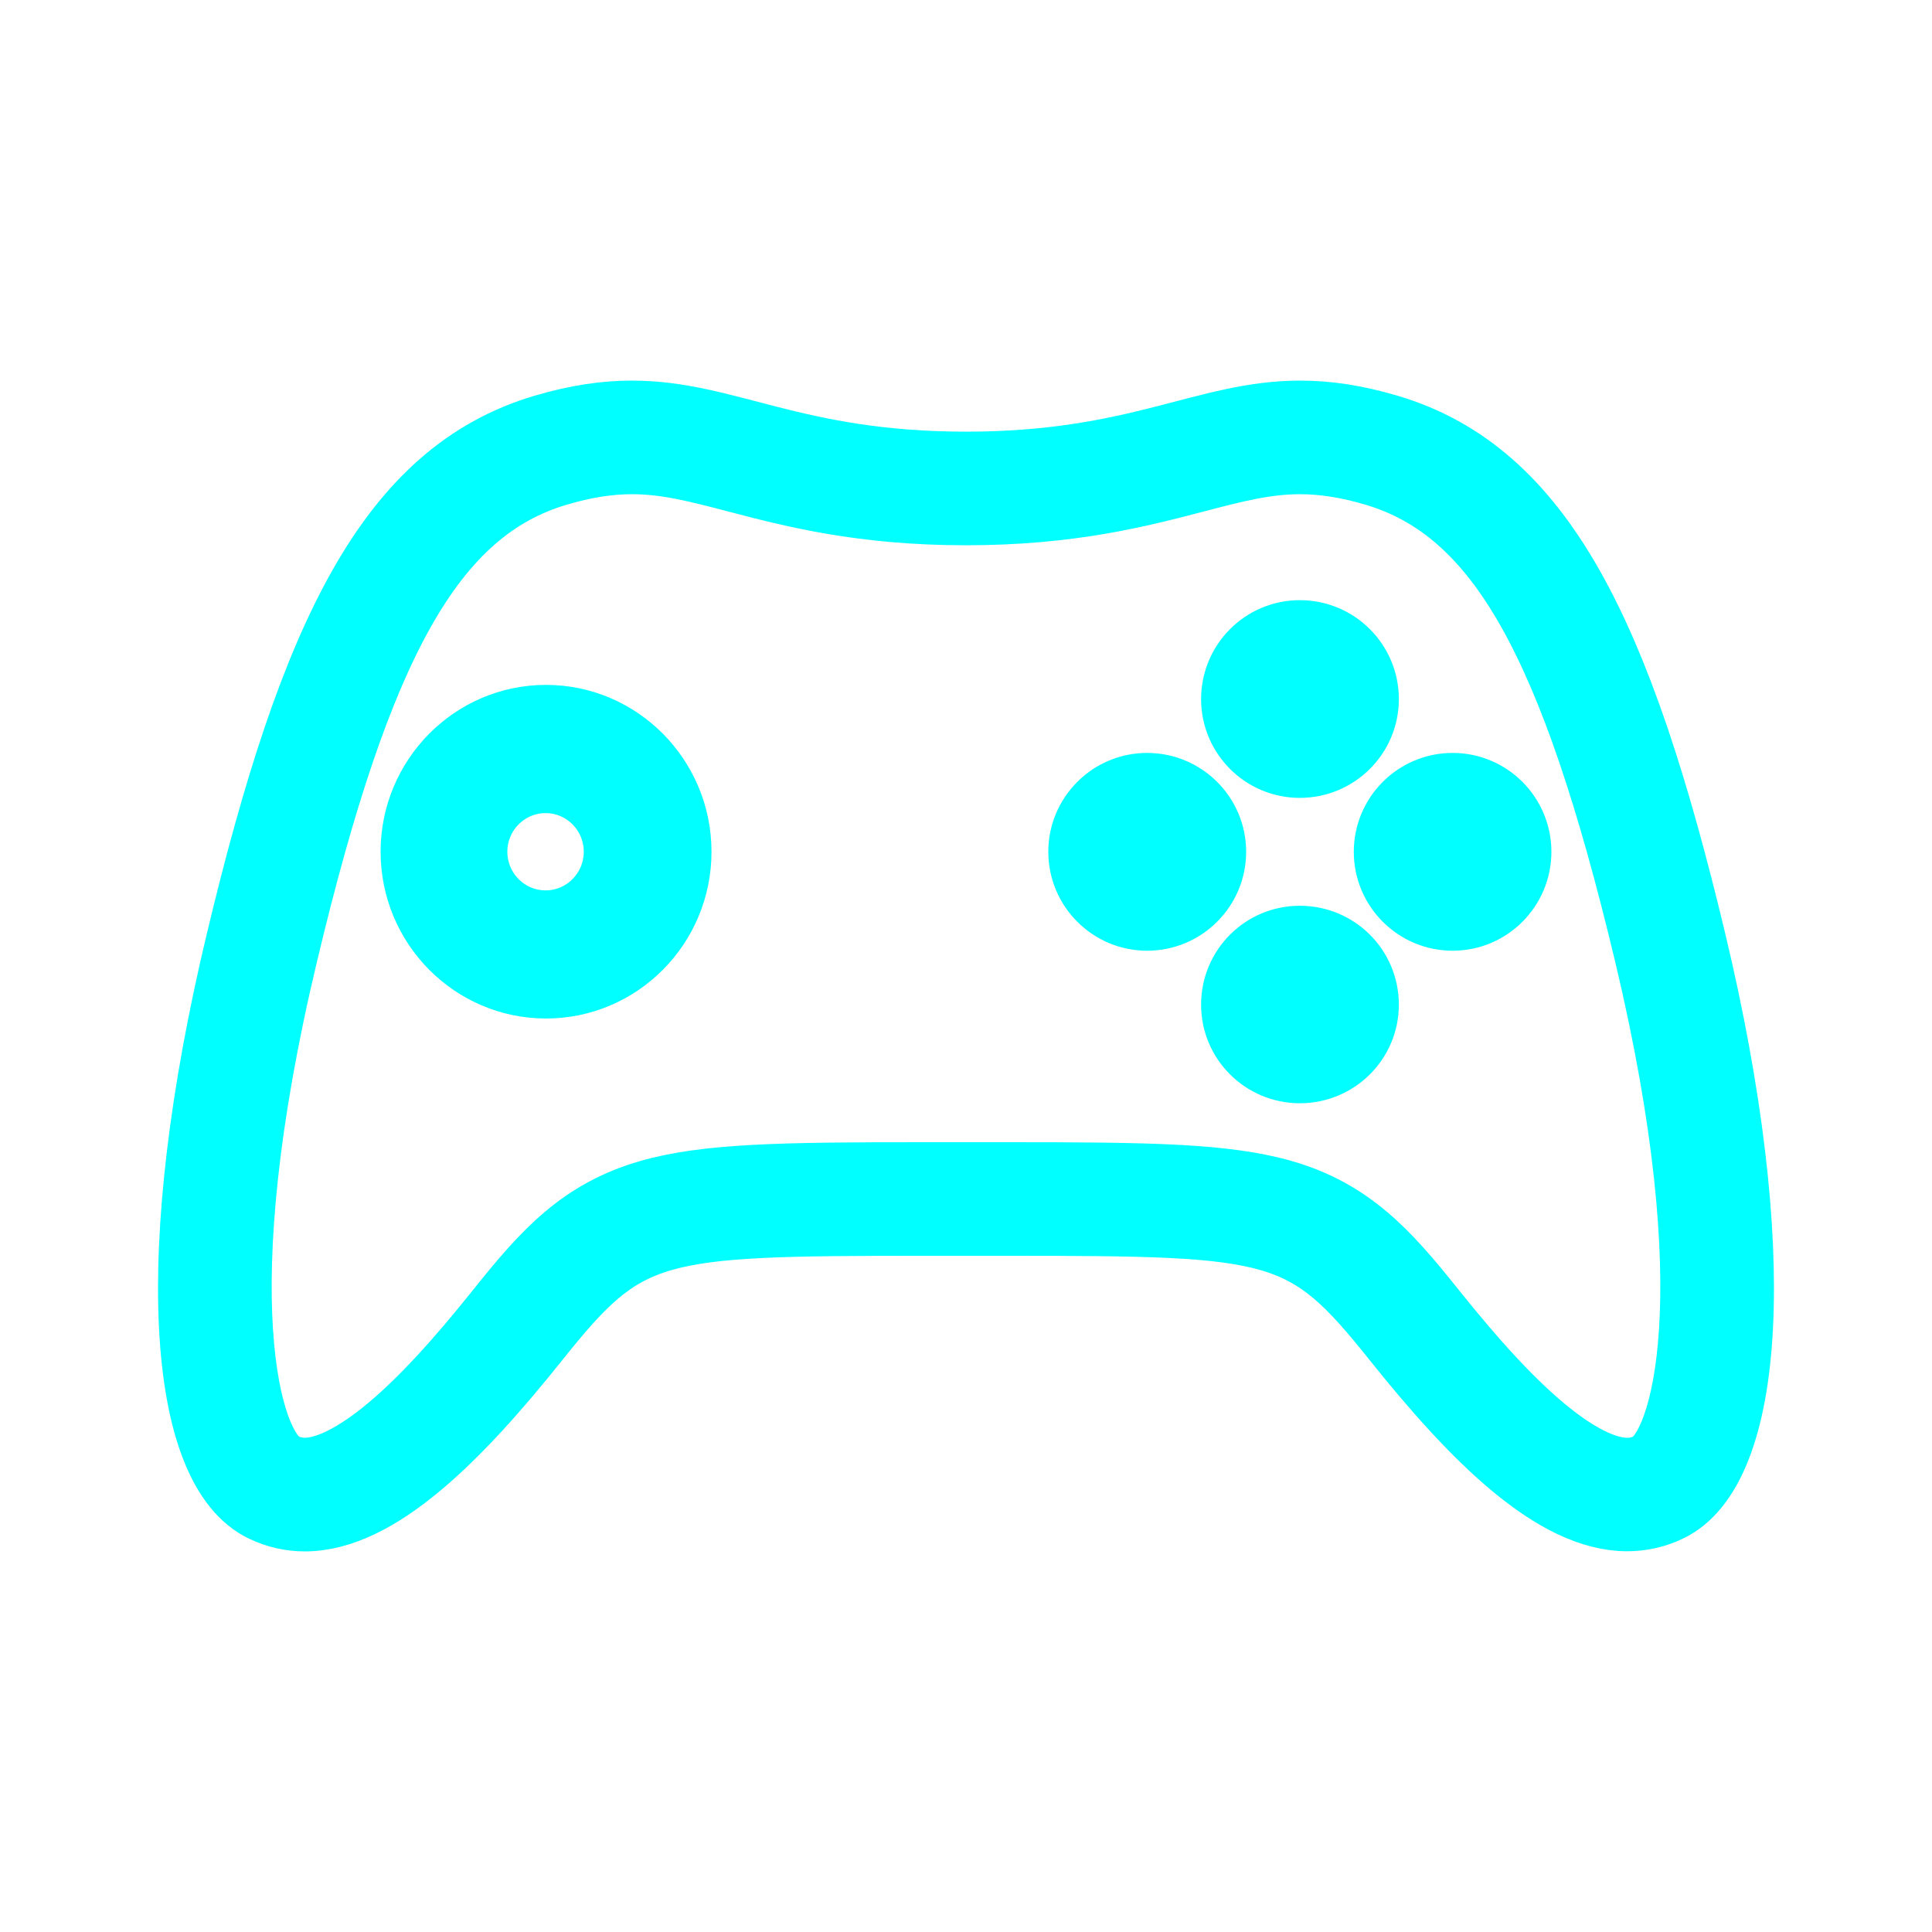
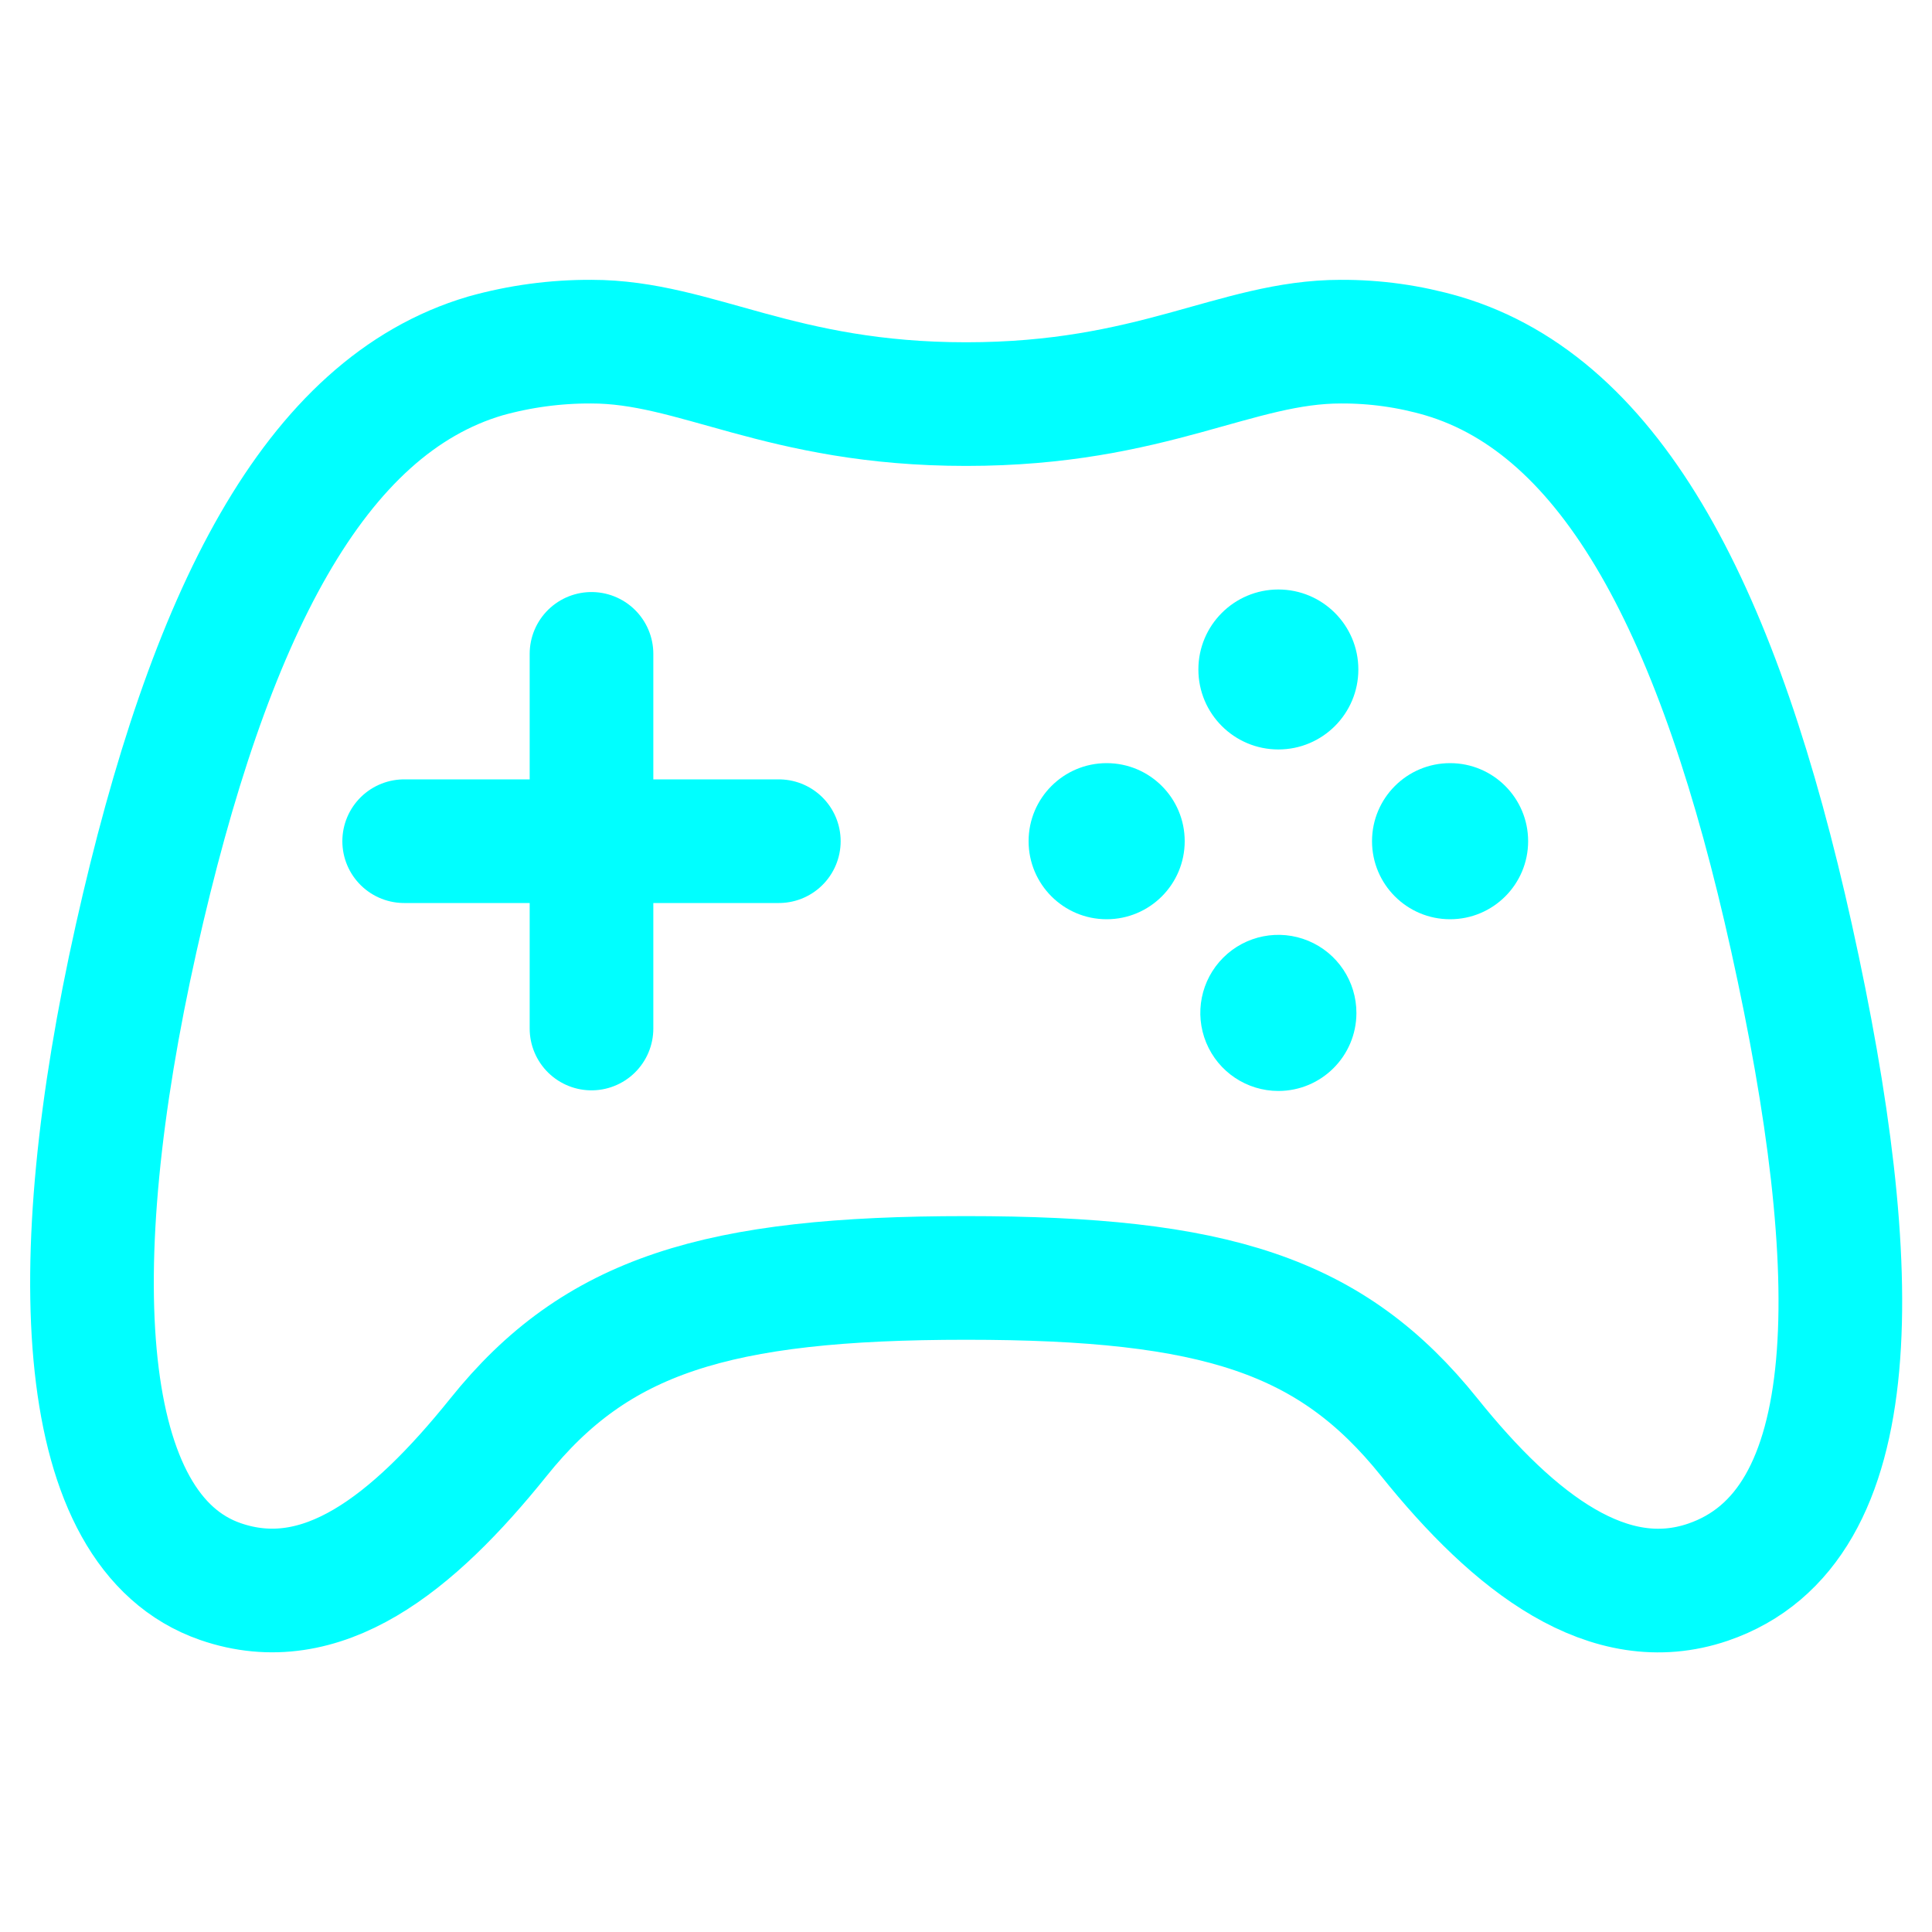
<svg xmlns="http://www.w3.org/2000/svg" version="1.1" width="500" height="500" viewBox="0 0 500 500" xml:space="preserve">
  <defs>
</defs>
-   <rect x="0" y="0" width="100%" height="100%" fill="transparent" />
-   <g transform="matrix(1 0 0 1 250 250)" id="c2d3a430-da35-40d8-8031-63090283f2ef">
+   <g transform="matrix(1 0 0 1 250 250)" id="6138446b-5dae-4678-a87a-b41b1ce8295e">
    <rect style="stroke: none; stroke-width: 1; stroke-dasharray: none; stroke-linecap: butt; stroke-dashoffset: 0; stroke-linejoin: miter; stroke-miterlimit: 4; fill: rgb(255,255,255); fill-rule: nonzero; opacity: 1; visibility: hidden;" vector-effect="non-scaling-stroke" x="-250" y="-250" rx="0" ry="0" width="500" height="500" />
  </g>
-   <g transform="matrix(0 0 0 0 0 0)" id="eeb85d57-35ae-40f9-84b4-88d630502ee6">
+   <g transform="matrix(0 0 0 0 0 0)" id="ef04f4d4-08cb-4273-8429-3e2d814db775">
</g>
-   <g transform="matrix(1 0 0 1 50 50)">
-     <rect style="stroke: none; stroke-width: 1; stroke-dasharray: none; stroke-linecap: butt; stroke-dashoffset: 0; stroke-linejoin: miter; stroke-miterlimit: 4; fill: rgb(255,255,255); fill-opacity: 0; fill-rule: nonzero; opacity: 1;" vector-effect="non-scaling-stroke" x="-50" y="-50" rx="0" ry="0" width="100" height="100" />
+   <g transform="matrix(1.01 0 0 1.01 250.04 250.03)">
+     <path style="stroke: rgb(0,255,255); stroke-width: 32; stroke-dasharray: none; stroke-linecap: butt; stroke-dashoffset: 0; stroke-linejoin: miter; stroke-miterlimit: 10; fill: none; fill-rule: nonzero; opacity: 1;" vector-effect="non-scaling-stroke" transform=" translate(-256, -256.01)" d="M 467.51 248.83 C 449.11 165.65 421.82 112.59 378.08 99.66 C 369.609 97.189 360.824 95.956 352 96 C 325.11 96 303.89 112 256 112 C 208.11 112 186.85 96 160 96 C 150.807 95.952 141.653 97.184 132.8 99.66 C 89 112.59 61.94 165.7 43.33 248.83 C 24.33 333.74 27.77 400.83 64.91 413.71 C 90.91 422.71 114.16 404.1 136.18 376.71 C 161.18 345.51 191.97 335.91 256 335.91 C 320.03 335.91 349.62 345.51 374.66 376.71 C 396.66 404.12 420.77 422.5 446.08 413.87 C 487.1 399.86 486.52 334.74 467.51 248.83 z" stroke-linecap="round" />
  </g>
-   <g transform="matrix(1 0 0 1 250 250)">
-     <rect style="stroke: none; stroke-width: 1; stroke-dasharray: none; stroke-linecap: butt; stroke-dashoffset: 0; stroke-linejoin: miter; stroke-miterlimit: 4; fill: rgb(255,255,255); fill-rule: nonzero; opacity: 1; visibility: hidden;" vector-effect="non-scaling-stroke" x="-250" y="-250" rx="0" ry="0" width="500" height="500" />
+   <g transform="matrix(1.01 0 0 1.01 286.4 217.7)">
+     <circle style="stroke: none; stroke-width: 1; stroke-dasharray: none; stroke-linecap: butt; stroke-dashoffset: 0; stroke-linejoin: miter; stroke-miterlimit: 4; fill: rgb(0,255,255); fill-rule: nonzero; opacity: 1;" vector-effect="non-scaling-stroke" cx="0" cy="0" r="20" />
  </g>
-   <g transform="matrix(0.32 0 0 0.32 178.08 178.08)">
-     <rect style="stroke: none; stroke-width: 1; stroke-dasharray: none; stroke-linecap: butt; stroke-dashoffset: 0; stroke-linejoin: miter; stroke-miterlimit: 4; fill: rgb(255,255,255); fill-opacity: 0; fill-rule: nonzero; opacity: 1;" vector-effect="non-scaling-stroke" x="-50" y="-50" rx="0" ry="0" width="100" height="100" />
+   <g transform="matrix(1.01 0 0 1.01 330.84 262.14)">
+     <path style="stroke: none; stroke-width: 1; stroke-dasharray: none; stroke-linecap: butt; stroke-dashoffset: 0; stroke-linejoin: miter; stroke-miterlimit: 4; fill: rgb(0,255,255); fill-rule: nonzero; opacity: 1;" vector-effect="non-scaling-stroke" transform=" translate(-336, -268)" d="M 336 288 C 327.906 288 320.61 283.122 317.518 275.642 C 314.425 268.162 316.145 259.556 321.876 253.84 C 327.606 248.124 336.217 246.425 343.688 249.537 C 351.16 252.648 356.02 259.956 356 268.05 C 355.972 279.076 347.026 288 336 288 z" stroke-linecap="round" />
  </g>
-   <g transform="matrix(0.32 0 0 0.32 249.08 249.08)">
-     <rect style="stroke: none; stroke-width: 1; stroke-dasharray: none; stroke-linecap: butt; stroke-dashoffset: 0; stroke-linejoin: miter; stroke-miterlimit: 4; fill: rgb(255,255,255); fill-rule: nonzero; opacity: 1; visibility: hidden;" vector-effect="non-scaling-stroke" x="-250" y="-250" rx="0" ry="0" width="500" height="500" />
+   <g transform="matrix(1.01 0 0 1.01 330.84 173.26)">
+     <circle style="stroke: rgb(0,255,255); stroke-width: 1; stroke-dasharray: none; stroke-linecap: butt; stroke-dashoffset: 0; stroke-linejoin: miter; stroke-miterlimit: 4; fill: rgb(0,255,255); fill-rule: nonzero; opacity: 1;" vector-effect="non-scaling-stroke" cx="0" cy="0" r="20" />
  </g>
-   <g transform="matrix(0.35 0 0 0.35 251.99 251.99)">
-     <rect style="stroke: none; stroke-width: 1; stroke-dasharray: none; stroke-linecap: butt; stroke-dashoffset: 0; stroke-linejoin: miter; stroke-miterlimit: 4; fill: rgb(255,255,255); fill-rule: nonzero; opacity: 1; visibility: hidden;" vector-effect="non-scaling-stroke" x="-540" y="-540" rx="0" ry="0" width="1080" height="1080" />
+   <g transform="matrix(1.01 0 0 1.01 375.28 217.7)">
+     <circle style="stroke: none; stroke-width: 1; stroke-dasharray: none; stroke-linecap: butt; stroke-dashoffset: 0; stroke-linejoin: miter; stroke-miterlimit: 4; fill: rgb(0,255,255); fill-rule: nonzero; opacity: 1;" vector-effect="non-scaling-stroke" cx="0" cy="0" r="20" />
  </g>
-   <g transform="matrix(0.9 0 0 0.9 250 250)">
-     <path style="stroke: rgb(0,255,255); stroke-width: 15; stroke-dasharray: none; stroke-linecap: butt; stroke-dashoffset: 0; stroke-linejoin: miter; stroke-miterlimit: 4; fill: rgb(0,255,255); fill-rule: nonzero; opacity: 1;" vector-effect="non-scaling-stroke" transform=" translate(-256, -256)" d="M 466.279 248.866 C 445.122 160.395 422.648 113.377 377.825 100.036 C 368.06 97.135 359.748 96 352.076 96 C 324.478 96 305.138 110.683 255.996 110.683 C 206.822 110.683 187.494 96.002 159.934 96 C 152.269 96 143.971 97.135 134.213 100.036 C 89.344 113.377 66.871 160.395 45.752 248.866 C 24.571 337.339 28.418 401.229 53.431 413.155 C 57.502 415.1 61.662 416 65.885 416 C 87.579 416 111.024 392.162 133.544 363.953 C 159.198 331.848 165.658 331 243.822 331 L 268.165 331 C 346.312 331 352.793 331.846 378.447 363.953 C 400.973 392.16 424.417 415.957 446.112 415.957 C 450.338 415.957 454.496 415.078 458.569 413.134 C 483.574 401.208 487.421 337.339 466.279 248.866 z M 451.677 398.716 C 449.842 399.592 448.073 400 446.113 400 C 440.091 400 432.036 395.951 422.818 388.292 C 413.637 380.662 403.511 369.783 390.948 354.053 C 377.989 337.833 367.281 325.824 347.42 320.104 C 330.773 315.311 308.796 315 268.166 315 L 243.823 315 C 203.19 315 181.212 315.311 164.564 320.105 C 144.711 325.824 134.004 337.79 121.041 354.013 C 108.485 369.74 98.361 380.64 89.179 388.271 C 79.963 395.929 71.909 399.989 65.886 399.989 C 63.954 399.989 62.135 399.574 60.318 398.707 C 50.762 394.15 37.746 351.034 61.316 252.578 C 82.703 162.987 103.697 125.801 138.775 115.371 C 146.408 113.101 153.329 111.999 159.934 111.999 C 169.676 111.999 178.533 114.316 189.746 117.248 C 205.816 121.451 225.818 126.683 255.998 126.683 C 286.146 126.683 306.144 121.455 322.213 117.254 C 333.442 114.318 342.313 112 352.078 112 C 358.696 112 365.629 113.104 373.263 115.371 C 408.3 125.799 429.293 162.988 450.719 252.585 C 474.244 351.041 461.23 394.16 451.677 398.716 z" stroke-linecap="round" />
+   <g transform="matrix(1.01 0 0 1.01 153.08 217.7)">
+     <path style="stroke: rgb(0,255,255); stroke-width: 32; stroke-dasharray: none; stroke-linecap: round; stroke-dashoffset: 0; stroke-linejoin: round; stroke-miterlimit: 4; fill: rgb(0,255,255); fill-rule: nonzero; opacity: 1;" vector-effect="non-scaling-stroke" transform=" translate(-160, -224)" d="M 160 176 L 160 272 M 208 224 L 112 224" stroke-linecap="round" />
  </g>
-   <g transform="matrix(0.9 0 0 0.9 250 220.42)">
-     <path style="stroke: rgb(0,255,255); stroke-width: 15; stroke-dasharray: none; stroke-linecap: butt; stroke-dashoffset: 0; stroke-linejoin: miter; stroke-miterlimit: 4; fill: rgb(0,255,255); fill-rule: nonzero; opacity: 1;" vector-effect="non-scaling-stroke" transform=" translate(-256, -224)" d="M 308.076 203.929 C 297.018 203.929 288 212.943 288 224.033 C 288 235.122 297.019 244.14 308.076 244.14 C 319.207 244.14 328.224 235.121 328.224 224.033 C 328.225 212.942 319.207 203.929 308.076 203.929 z M 351.988 247.878 C 340.93 247.878 331.935 256.827 331.935 267.984 C 331.935 279.048 340.93 288 351.988 288 C 363.134 288 372.136 279.049 372.136 267.984 C 372.137 256.827 363.134 247.878 351.988 247.878 z M 135.234 184.367 C 113.594 184.367 96 202.17 96 224.01 C 96 245.875 113.594 263.633 135.234 263.633 C 156.889 263.633 174.483 245.875 174.483 224.01 C 174.483 202.17 156.89 184.367 135.234 184.367 z M 135.123 243.457 C 124.435 243.457 115.78 234.736 115.78 224.01 C 115.78 213.285 124.435 204.569 135.123 204.569 C 145.764 204.569 154.42 213.286 154.42 224.01 C 154.42 234.736 145.764 243.457 135.123 243.457 z M 351.988 160 C 340.93 160 331.935 169.014 331.935 180.107 C 331.935 191.197 340.93 200.19 351.988 200.19 C 363.134 200.19 372.136 191.197 372.136 180.107 C 372.137 169.014 363.134 160 351.988 160 z M 395.947 203.929 C 384.842 203.929 375.846 212.943 375.846 224.033 C 375.846 235.122 384.841 244.14 395.947 244.14 C 407.006 244.14 416 235.121 416 224.033 C 416 212.942 407.006 203.929 395.947 203.929 z" stroke-linecap="round" />
+   <g transform="matrix(0 0 0 0 0 0)">
+     <g style="">
+ </g>
+   </g>
+   <g transform="matrix(0 0 0 0 0 0)">
+     <g style="">
+ </g>
+   </g>
+   <g transform="matrix(0 0 0 0 0 0)">
+     <g style="">
+ </g>
+   </g>
+   <g transform="matrix(0 0 0 0 0 0)">
+     <g style="">
+ </g>
+   </g>
+   <g transform="matrix(NaN NaN NaN NaN 0 0)">
+     <g style="">
+ </g>
  </g>
</svg>
